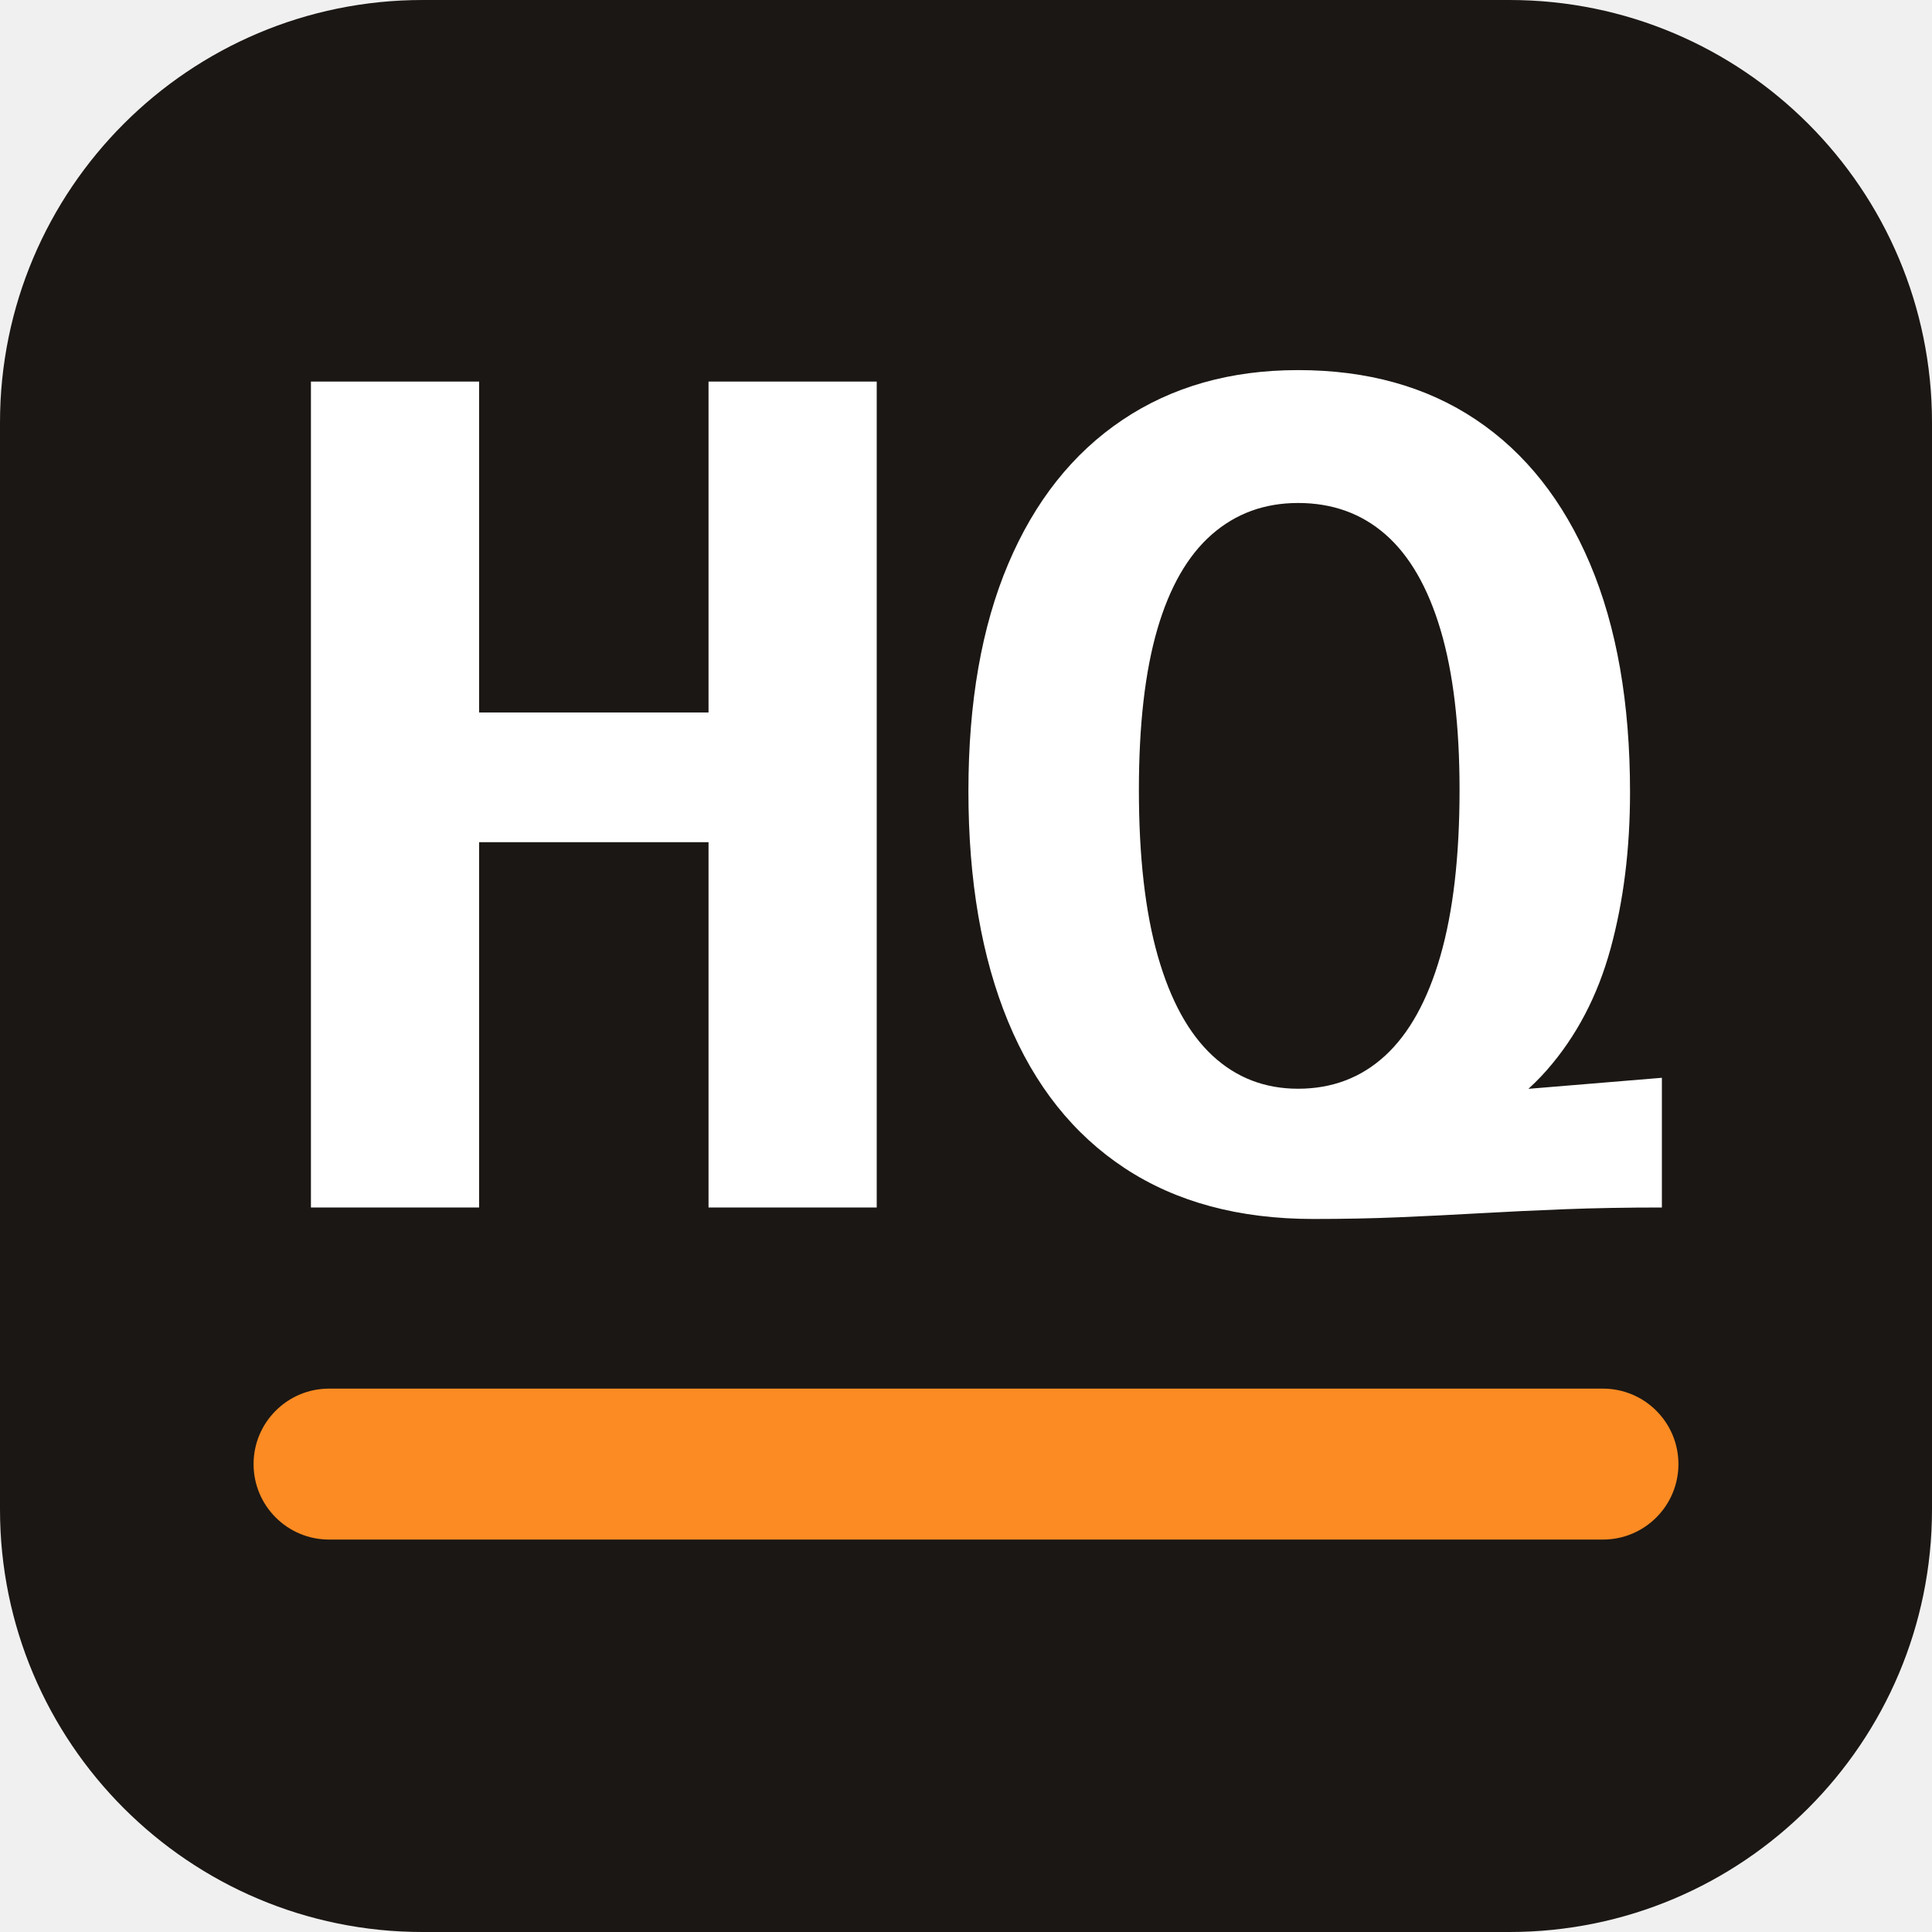
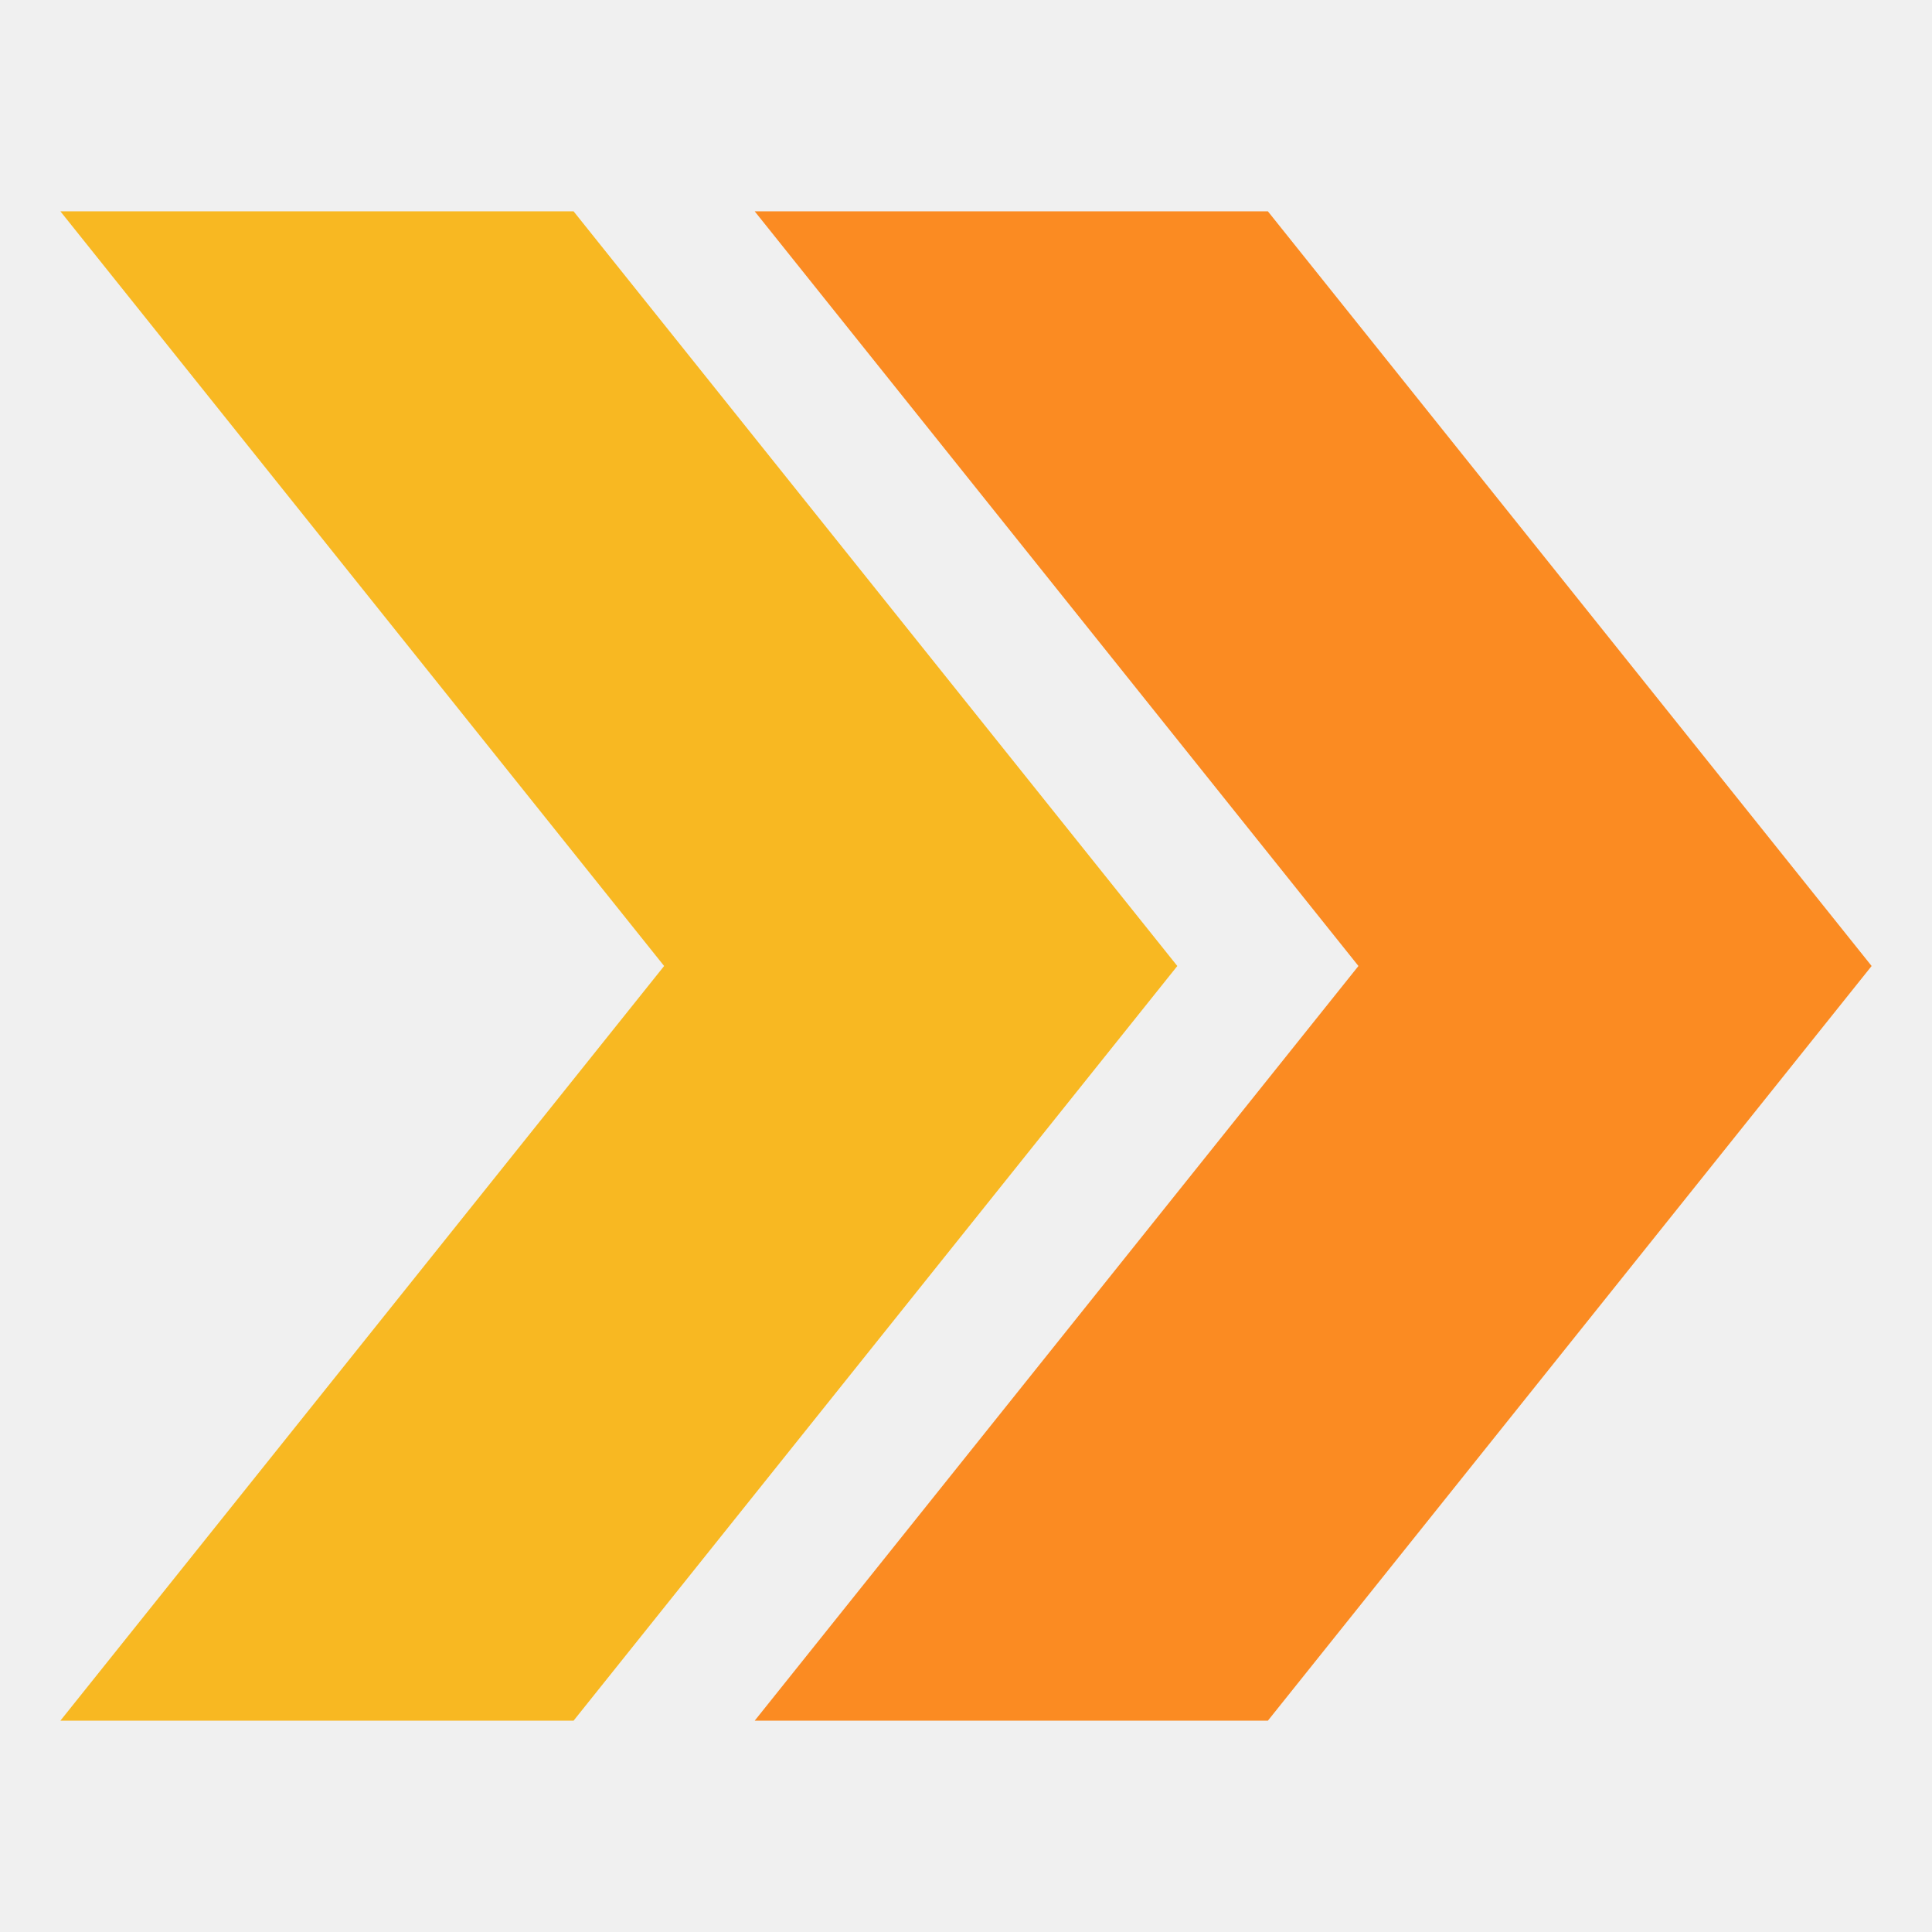
- <svg xmlns="http://www.w3.org/2000/svg" viewBox="0 0 64 64">
-   <rect width="64" height="64" rx="14" fill="#1B1714" />
-   <g fill="#FFFFFF">
-     <path transform="translate(8.40 40) scale(0.038 -0.038)" d="M50 0V720H196.615V0ZM396.609 0V720H543.224V0ZM122 431.538H466.609V318.462H122Z" />
-     <path transform="translate(30.94 40) scale(0.038 -0.038)" d="M330.689 -10Q233.535 -10 166.344 34.231Q99.152 78.461 64.576 162.154Q30 245.846 30 363Q30 479.154 64.692 561.039Q99.383 642.923 164.113 686.462Q228.843 730 317.38 730Q407.918 730 472.455 686.769Q536.993 643.539 571.877 561.154Q606.761 478.77 606.761 362Q606.761 287.692 589.799 225.692Q572.838 163.692 534.108 119.615Q495.378 75.538 428.532 52.307ZM317.38 103.538Q361.918 103.538 393.302 132.384Q424.685 161.23 441.415 219.23Q458.146 277.23 458.146 364Q458.146 447.847 441.608 503.462Q425.07 559.078 393.686 586.616Q362.302 614.154 317.38 614.154Q273.458 614.154 242.075 586.616Q210.691 559.078 194.653 503.962Q178.615 448.847 178.615 364Q178.615 276.846 195.153 219.038Q211.691 161.23 242.767 132.384Q273.843 103.538 317.38 103.538ZM330.689 -10 318.38 86.922 634.529 113.077V0Q588.376 0 549.877 -1.5Q511.378 -3 476.224 -5.0Q441.071 -7 405.764 -8.5Q370.457 -10 330.689 -10Z" />
-   </g>
-   <rect x="8.40" y="46" width="47.20" height="5" rx="2.5" fill="#FB8B22" />
+ <svg xmlns="http://www.w3.org/2000/svg" viewBox="-4 -14 128 128">
+   <polygon points="0,0 34,0 74,50 34,100 0,100 40,50" fill="#F8B822" />
+   <polygon points="46,0 80,0 120,50 80,100 46,100 86,50" fill="#FB8B22" />
</svg>
